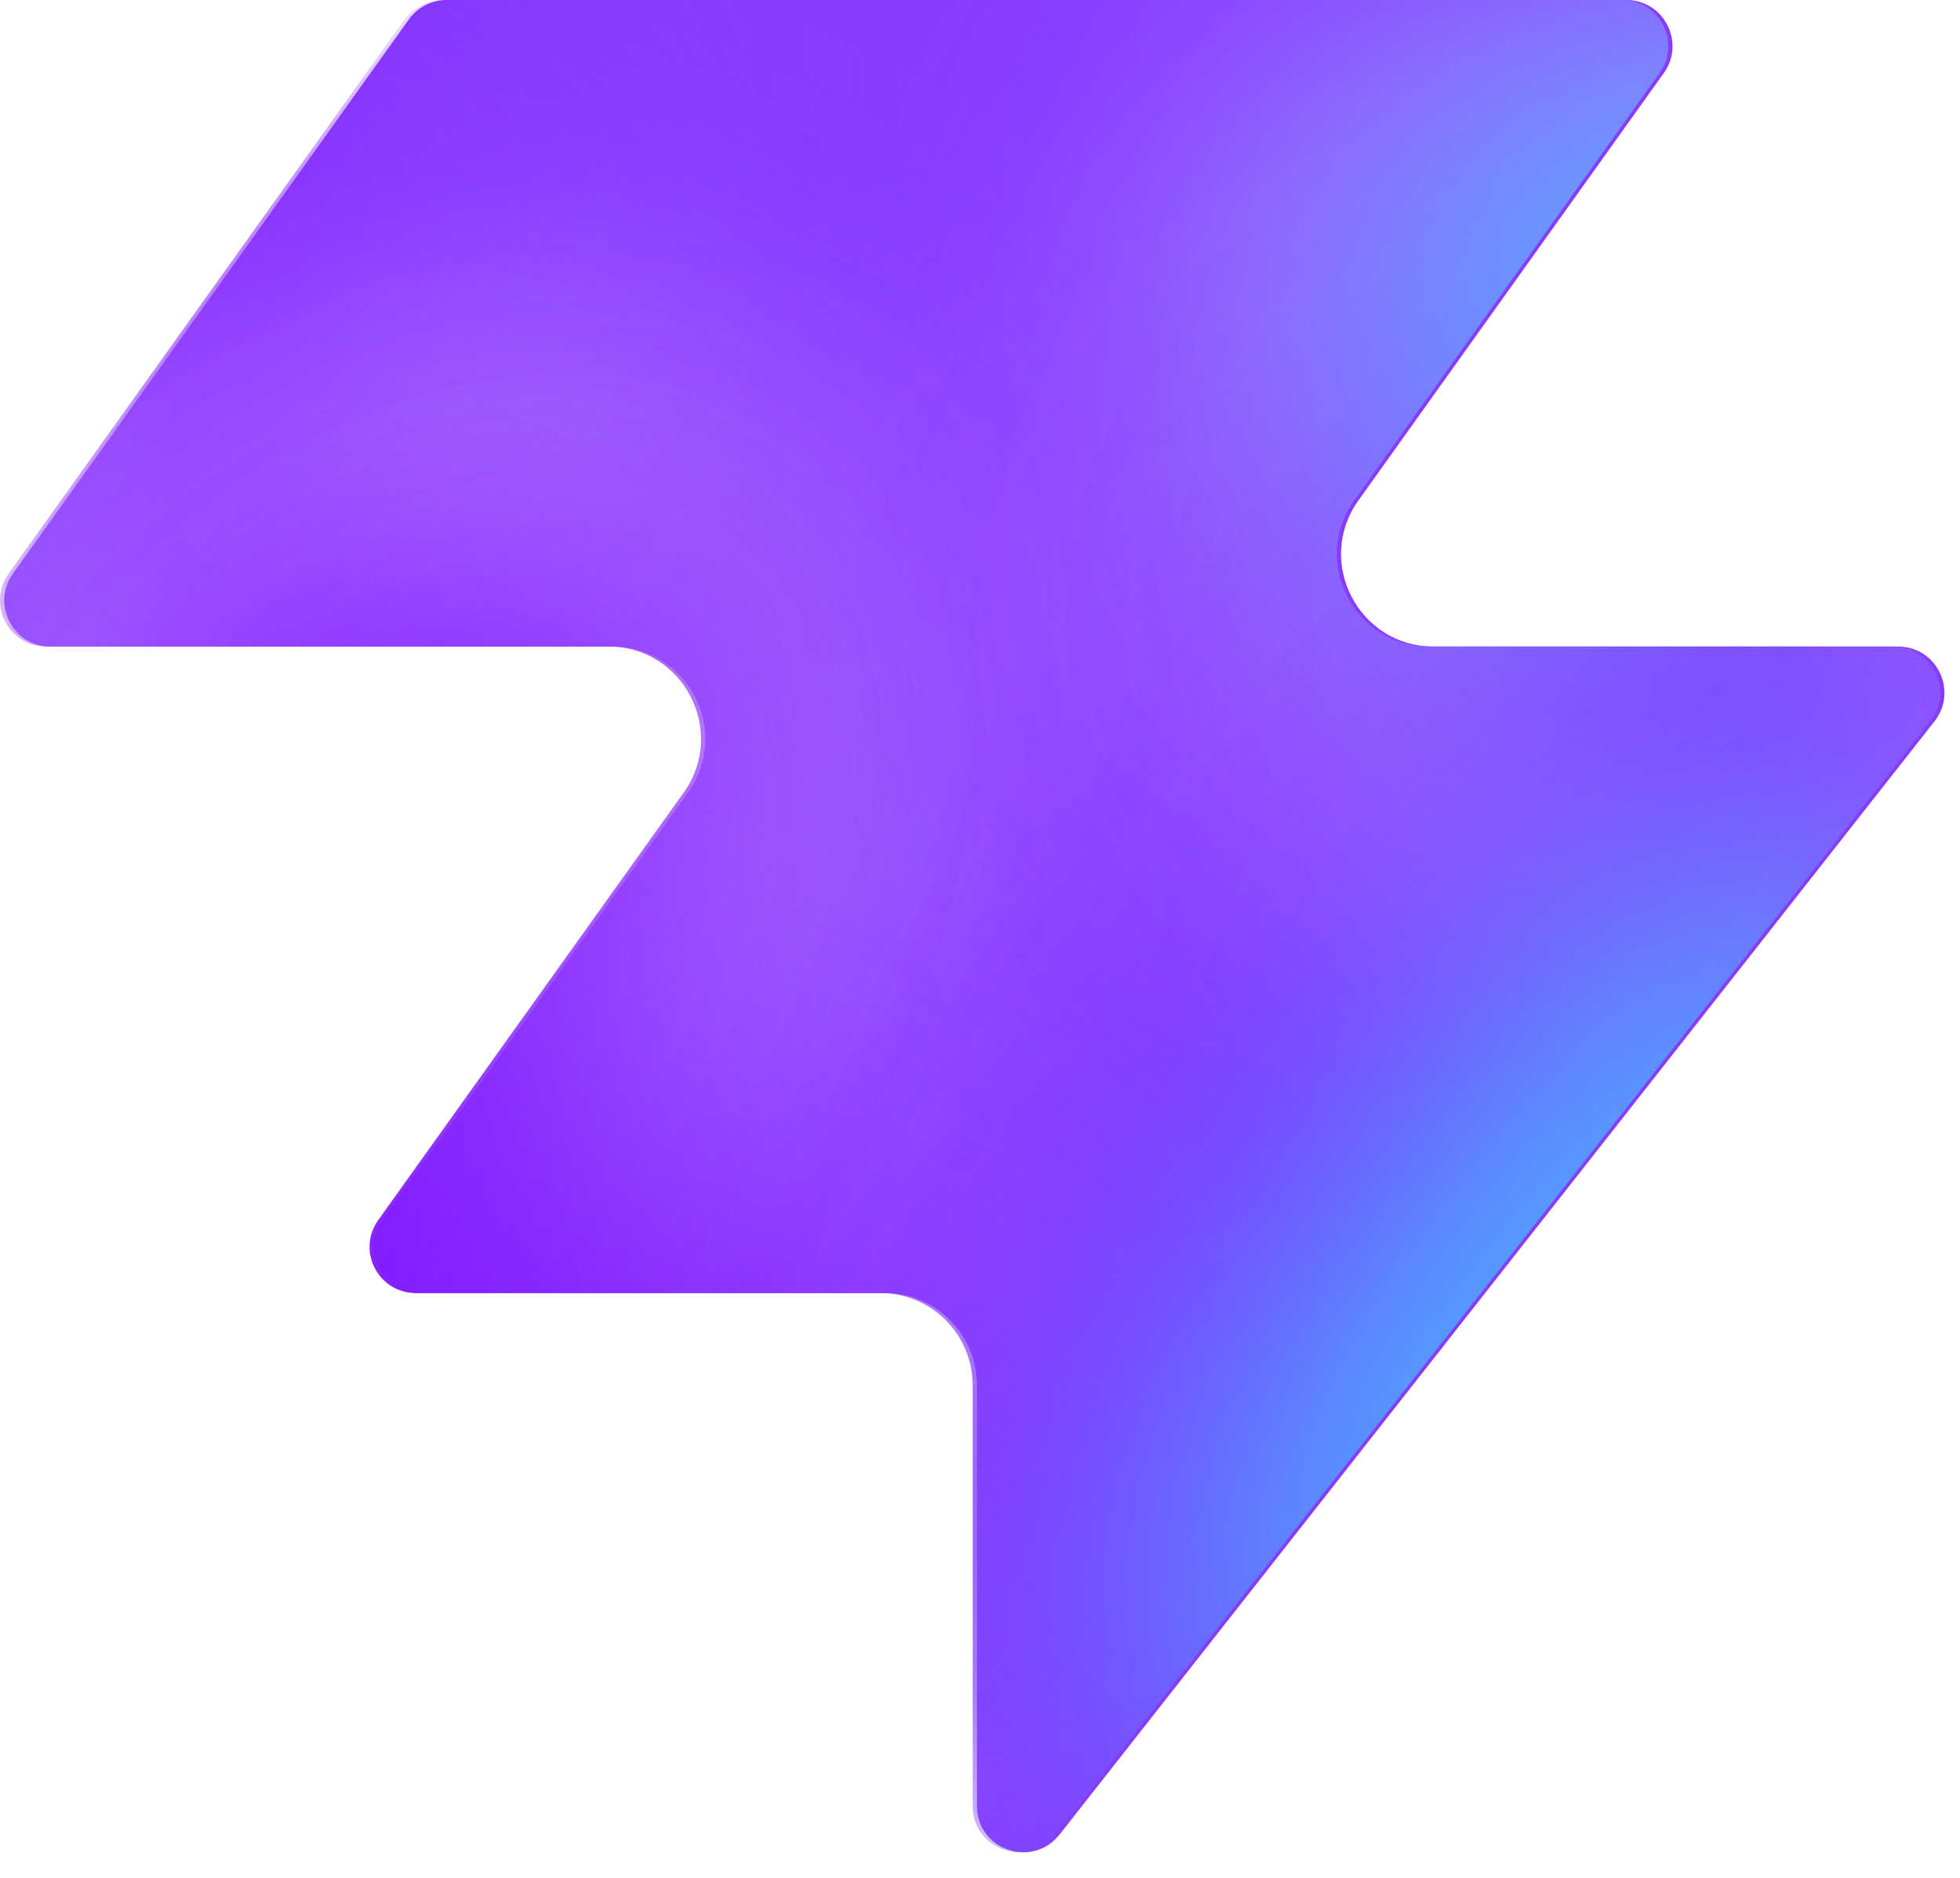
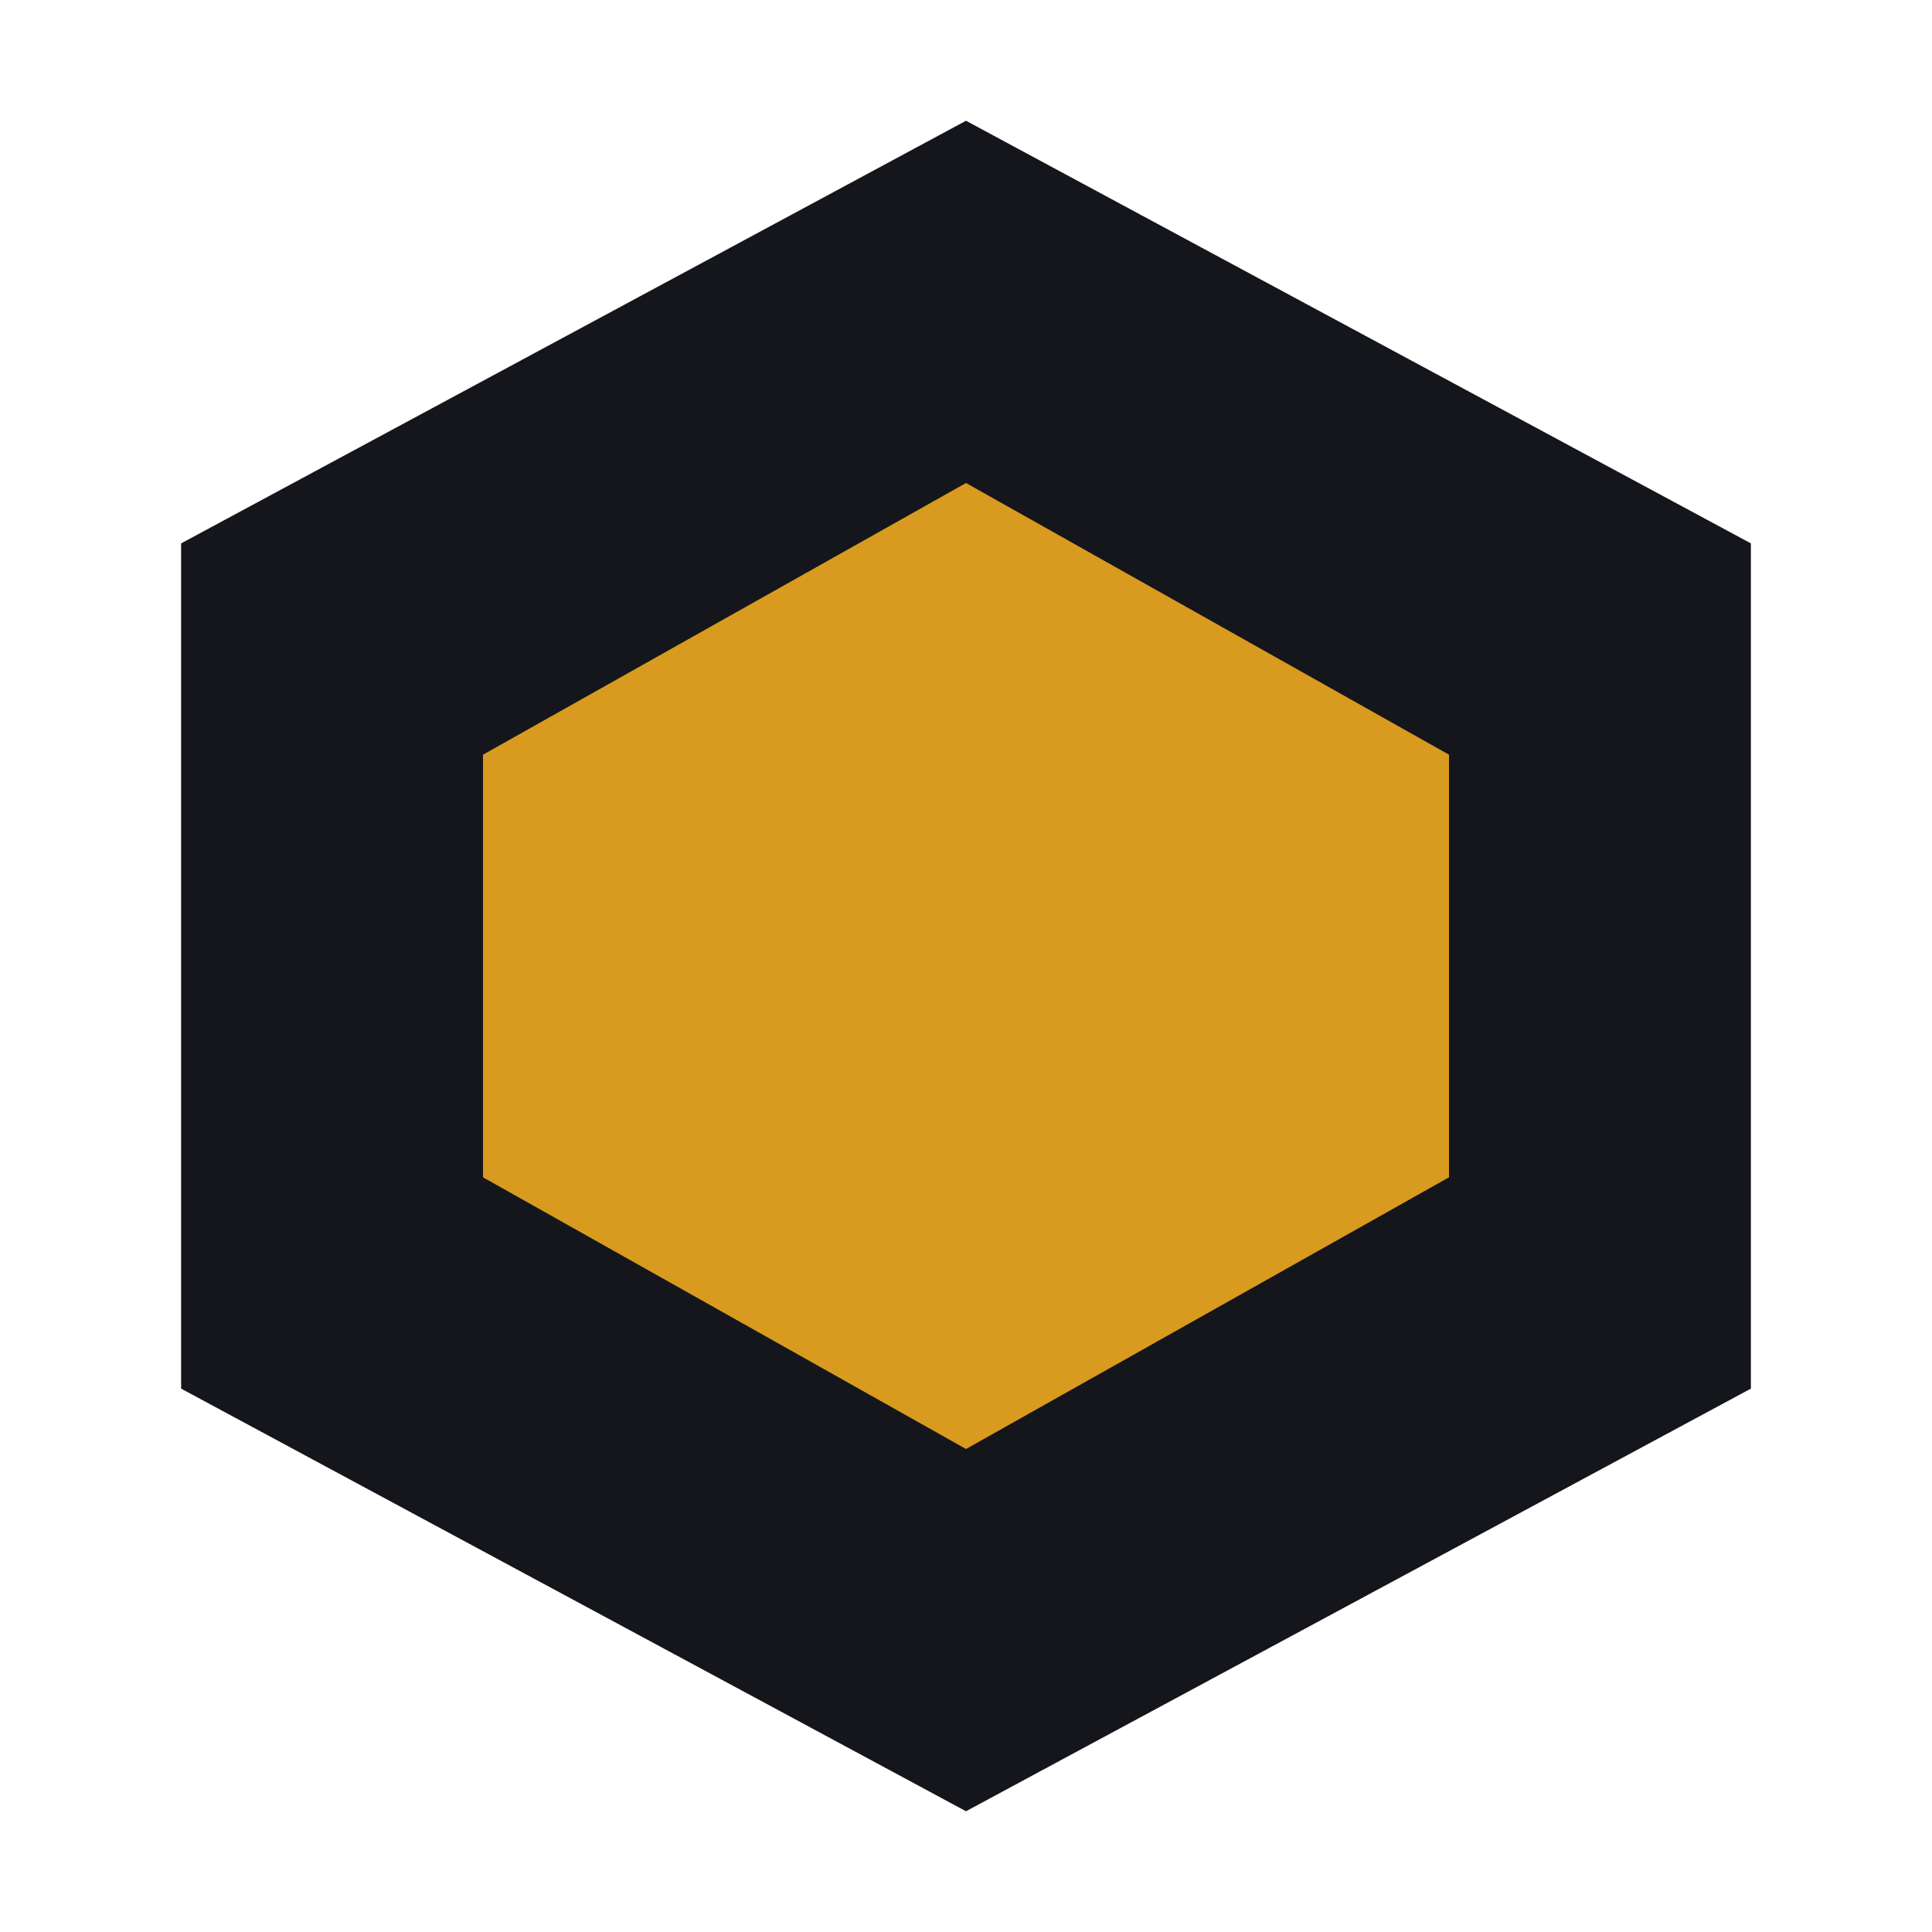
- <svg xmlns="http://www.w3.org/2000/svg" width="48" height="46" fill="none" viewBox="0 0 48 46">
-   <path fill="#863bff" d="M25.946 44.938c-.664.845-2.021.375-2.021-.698V33.937a2.26 2.26 0 0 0-2.262-2.262H10.287c-.92 0-1.456-1.04-.92-1.788l7.48-10.471c1.07-1.497 0-3.578-1.842-3.578H1.237c-.92 0-1.456-1.04-.92-1.788L10.013.474c.214-.297.556-.474.92-.474h28.894c.92 0 1.456 1.04.92 1.788l-7.48 10.471c-1.07 1.498 0 3.579 1.842 3.579h11.377c.943 0 1.473 1.088.89 1.83L25.947 44.94z" style="fill:#863bff;fill:color(display-p3 .525 .23 1);fill-opacity:1" />
-   <mask id="a" width="48" height="46" x="0" y="0" maskUnits="userSpaceOnUse" style="mask-type:alpha">
-     <path fill="#000" d="M25.842 44.938c-.664.844-2.021.375-2.021-.698V33.937a2.26 2.26 0 0 0-2.262-2.262H10.183c-.92 0-1.456-1.04-.92-1.788l7.48-10.471c1.07-1.498 0-3.579-1.842-3.579H1.133c-.92 0-1.456-1.04-.92-1.787L9.91.473c.214-.297.556-.474.92-.474h28.894c.92 0 1.456 1.04.92 1.788l-7.48 10.471c-1.07 1.498 0 3.578 1.842 3.578h11.377c.943 0 1.473 1.088.89 1.832L25.843 44.94z" style="fill:#000;fill-opacity:1" />
-   </mask>
-   <g mask="url(#a)">
-     <g filter="url(#b)">
-       <ellipse cx="5.508" cy="14.704" fill="#ede6ff" rx="5.508" ry="14.704" style="fill:#ede6ff;fill:color(display-p3 .927 .903 1);fill-opacity:1" transform="matrix(.00324 1 1 -.00324 -4.47 31.516)" />
-     </g>
-     <g filter="url(#c)">
-       <ellipse cx="10.399" cy="29.851" fill="#ede6ff" rx="10.399" ry="29.851" style="fill:#ede6ff;fill:color(display-p3 .927 .903 1);fill-opacity:1" transform="matrix(.00324 1 1 -.00324 -39.328 7.883)" />
-     </g>
-     <g filter="url(#d)">
-       <ellipse cx="5.508" cy="30.487" fill="#7e14ff" rx="5.508" ry="30.487" style="fill:#7e14ff;fill:color(display-p3 .492 .077 1);fill-opacity:1" transform="rotate(89.814 -25.913 -14.639)scale(1 -1)" />
-     </g>
-     <g filter="url(#e)">
-       <ellipse cx="5.508" cy="30.599" fill="#7e14ff" rx="5.508" ry="30.599" style="fill:#7e14ff;fill:color(display-p3 .492 .077 1);fill-opacity:1" transform="rotate(89.814 -32.644 -3.334)scale(1 -1)" />
-     </g>
-     <g filter="url(#f)">
-       <ellipse cx="5.508" cy="30.599" fill="#7e14ff" rx="5.508" ry="30.599" style="fill:#7e14ff;fill:color(display-p3 .492 .077 1);fill-opacity:1" transform="matrix(.00324 1 1 -.00324 -34.34 30.47)" />
-     </g>
-     <g filter="url(#g)">
-       <ellipse cx="14.072" cy="22.078" fill="#ede6ff" rx="14.072" ry="22.078" style="fill:#ede6ff;fill:color(display-p3 .927 .903 1);fill-opacity:1" transform="rotate(93.35 24.506 48.493)scale(-1 1)" />
-     </g>
-     <g filter="url(#h)">
-       <ellipse cx="3.47" cy="21.501" fill="#7e14ff" rx="3.47" ry="21.501" style="fill:#7e14ff;fill:color(display-p3 .492 .077 1);fill-opacity:1" transform="rotate(89.009 28.708 47.59)scale(-1 1)" />
-     </g>
-     <g filter="url(#i)">
-       <ellipse cx="3.47" cy="21.501" fill="#7e14ff" rx="3.47" ry="21.501" style="fill:#7e14ff;fill:color(display-p3 .492 .077 1);fill-opacity:1" transform="rotate(89.009 28.708 47.59)scale(-1 1)" />
-     </g>
-     <g filter="url(#j)">
-       <ellipse cx=".387" cy="8.972" fill="#7e14ff" rx="4.407" ry="29.108" style="fill:#7e14ff;fill:color(display-p3 .492 .077 1);fill-opacity:1" transform="rotate(39.51 .387 8.972)" />
-     </g>
-     <g filter="url(#k)">
-       <ellipse cx="47.523" cy="-6.092" fill="#7e14ff" rx="4.407" ry="29.108" style="fill:#7e14ff;fill:color(display-p3 .492 .077 1);fill-opacity:1" transform="rotate(37.892 47.523 -6.092)" />
-     </g>
-     <g filter="url(#l)">
-       <ellipse cx="41.412" cy="6.333" fill="#47bfff" rx="5.971" ry="9.665" style="fill:#47bfff;fill:color(display-p3 .28 .748 1);fill-opacity:1" transform="rotate(37.892 41.412 6.333)" />
-     </g>
-     <g filter="url(#m)">
-       <ellipse cx="-1.879" cy="38.332" fill="#7e14ff" rx="4.407" ry="29.108" style="fill:#7e14ff;fill:color(display-p3 .492 .077 1);fill-opacity:1" transform="rotate(37.892 -1.88 38.332)" />
-     </g>
-     <g filter="url(#n)">
-       <ellipse cx="-1.879" cy="38.332" fill="#7e14ff" rx="4.407" ry="29.108" style="fill:#7e14ff;fill:color(display-p3 .492 .077 1);fill-opacity:1" transform="rotate(37.892 -1.88 38.332)" />
-     </g>
-     <g filter="url(#o)">
-       <ellipse cx="35.651" cy="29.907" fill="#7e14ff" rx="4.407" ry="29.108" style="fill:#7e14ff;fill:color(display-p3 .492 .077 1);fill-opacity:1" transform="rotate(37.892 35.651 29.907)" />
-     </g>
-     <g filter="url(#p)">
-       <ellipse cx="38.418" cy="32.4" fill="#47bfff" rx="5.971" ry="15.297" style="fill:#47bfff;fill:color(display-p3 .28 .748 1);fill-opacity:1" transform="rotate(37.892 38.418 32.4)" />
-     </g>
-   </g>
-   <defs>
-     <filter id="b" width="60.045" height="41.654" x="-19.77" y="16.149" color-interpolation-filters="sRGB" filterUnits="userSpaceOnUse">
-       <feFlood flood-opacity="0" result="BackgroundImageFix" />
-       <feBlend in="SourceGraphic" in2="BackgroundImageFix" result="shape" />
-       <feGaussianBlur result="effect1_foregroundBlur_2002_17158" stdDeviation="7.659" />
-     </filter>
-     <filter id="c" width="90.34" height="51.437" x="-54.613" y="-7.533" color-interpolation-filters="sRGB" filterUnits="userSpaceOnUse">
-       <feFlood flood-opacity="0" result="BackgroundImageFix" />
-       <feBlend in="SourceGraphic" in2="BackgroundImageFix" result="shape" />
-       <feGaussianBlur result="effect1_foregroundBlur_2002_17158" stdDeviation="7.659" />
-     </filter>
-     <filter id="d" width="79.355" height="29.4" x="-49.64" y="2.03" color-interpolation-filters="sRGB" filterUnits="userSpaceOnUse">
-       <feFlood flood-opacity="0" result="BackgroundImageFix" />
-       <feBlend in="SourceGraphic" in2="BackgroundImageFix" result="shape" />
-       <feGaussianBlur result="effect1_foregroundBlur_2002_17158" stdDeviation="4.596" />
-     </filter>
-     <filter id="e" width="79.579" height="29.4" x="-45.045" y="20.029" color-interpolation-filters="sRGB" filterUnits="userSpaceOnUse">
-       <feFlood flood-opacity="0" result="BackgroundImageFix" />
-       <feBlend in="SourceGraphic" in2="BackgroundImageFix" result="shape" />
-       <feGaussianBlur result="effect1_foregroundBlur_2002_17158" stdDeviation="4.596" />
-     </filter>
-     <filter id="f" width="79.579" height="29.4" x="-43.513" y="21.178" color-interpolation-filters="sRGB" filterUnits="userSpaceOnUse">
-       <feFlood flood-opacity="0" result="BackgroundImageFix" />
-       <feBlend in="SourceGraphic" in2="BackgroundImageFix" result="shape" />
-       <feGaussianBlur result="effect1_foregroundBlur_2002_17158" stdDeviation="4.596" />
-     </filter>
-     <filter id="g" width="74.749" height="58.852" x="15.756" y="-17.901" color-interpolation-filters="sRGB" filterUnits="userSpaceOnUse">
-       <feFlood flood-opacity="0" result="BackgroundImageFix" />
-       <feBlend in="SourceGraphic" in2="BackgroundImageFix" result="shape" />
-       <feGaussianBlur result="effect1_foregroundBlur_2002_17158" stdDeviation="7.659" />
-     </filter>
-     <filter id="h" width="61.377" height="25.362" x="23.548" y="2.284" color-interpolation-filters="sRGB" filterUnits="userSpaceOnUse">
-       <feFlood flood-opacity="0" result="BackgroundImageFix" />
-       <feBlend in="SourceGraphic" in2="BackgroundImageFix" result="shape" />
-       <feGaussianBlur result="effect1_foregroundBlur_2002_17158" stdDeviation="4.596" />
-     </filter>
-     <filter id="i" width="61.377" height="25.362" x="23.548" y="2.284" color-interpolation-filters="sRGB" filterUnits="userSpaceOnUse">
-       <feFlood flood-opacity="0" result="BackgroundImageFix" />
-       <feBlend in="SourceGraphic" in2="BackgroundImageFix" result="shape" />
-       <feGaussianBlur result="effect1_foregroundBlur_2002_17158" stdDeviation="4.596" />
-     </filter>
-     <filter id="j" width="56.045" height="63.649" x="-27.636" y="-22.853" color-interpolation-filters="sRGB" filterUnits="userSpaceOnUse">
-       <feFlood flood-opacity="0" result="BackgroundImageFix" />
-       <feBlend in="SourceGraphic" in2="BackgroundImageFix" result="shape" />
-       <feGaussianBlur result="effect1_foregroundBlur_2002_17158" stdDeviation="4.596" />
-     </filter>
-     <filter id="k" width="54.814" height="64.646" x="20.116" y="-38.415" color-interpolation-filters="sRGB" filterUnits="userSpaceOnUse">
-       <feFlood flood-opacity="0" result="BackgroundImageFix" />
-       <feBlend in="SourceGraphic" in2="BackgroundImageFix" result="shape" />
-       <feGaussianBlur result="effect1_foregroundBlur_2002_17158" stdDeviation="4.596" />
-     </filter>
-     <filter id="l" width="33.541" height="35.313" x="24.641" y="-11.323" color-interpolation-filters="sRGB" filterUnits="userSpaceOnUse">
-       <feFlood flood-opacity="0" result="BackgroundImageFix" />
-       <feBlend in="SourceGraphic" in2="BackgroundImageFix" result="shape" />
-       <feGaussianBlur result="effect1_foregroundBlur_2002_17158" stdDeviation="4.596" />
-     </filter>
-     <filter id="m" width="54.814" height="64.646" x="-29.286" y="6.009" color-interpolation-filters="sRGB" filterUnits="userSpaceOnUse">
-       <feFlood flood-opacity="0" result="BackgroundImageFix" />
-       <feBlend in="SourceGraphic" in2="BackgroundImageFix" result="shape" />
-       <feGaussianBlur result="effect1_foregroundBlur_2002_17158" stdDeviation="4.596" />
-     </filter>
-     <filter id="n" width="54.814" height="64.646" x="-29.286" y="6.009" color-interpolation-filters="sRGB" filterUnits="userSpaceOnUse">
-       <feFlood flood-opacity="0" result="BackgroundImageFix" />
-       <feBlend in="SourceGraphic" in2="BackgroundImageFix" result="shape" />
-       <feGaussianBlur result="effect1_foregroundBlur_2002_17158" stdDeviation="4.596" />
-     </filter>
-     <filter id="o" width="54.814" height="64.646" x="8.244" y="-2.416" color-interpolation-filters="sRGB" filterUnits="userSpaceOnUse">
-       <feFlood flood-opacity="0" result="BackgroundImageFix" />
-       <feBlend in="SourceGraphic" in2="BackgroundImageFix" result="shape" />
-       <feGaussianBlur result="effect1_foregroundBlur_2002_17158" stdDeviation="4.596" />
-     </filter>
-     <filter id="p" width="39.409" height="43.623" x="18.713" y="10.588" color-interpolation-filters="sRGB" filterUnits="userSpaceOnUse">
-       <feFlood flood-opacity="0" result="BackgroundImageFix" />
-       <feBlend in="SourceGraphic" in2="BackgroundImageFix" result="shape" />
-       <feGaussianBlur result="effect1_foregroundBlur_2002_17158" stdDeviation="4.596" />
-     </filter>
-   </defs>
+ <svg xmlns="http://www.w3.org/2000/svg" viewBox="0 0 32 32">
+   <polygon points="16,2 29,9 29,23 16,30 3,23 3,9" fill="#15161B" />
+   <polygon points="16,8 24,12.5 24,19.5 16,24 8,19.5 8,12.5" fill="#D89A1F" />
</svg>
